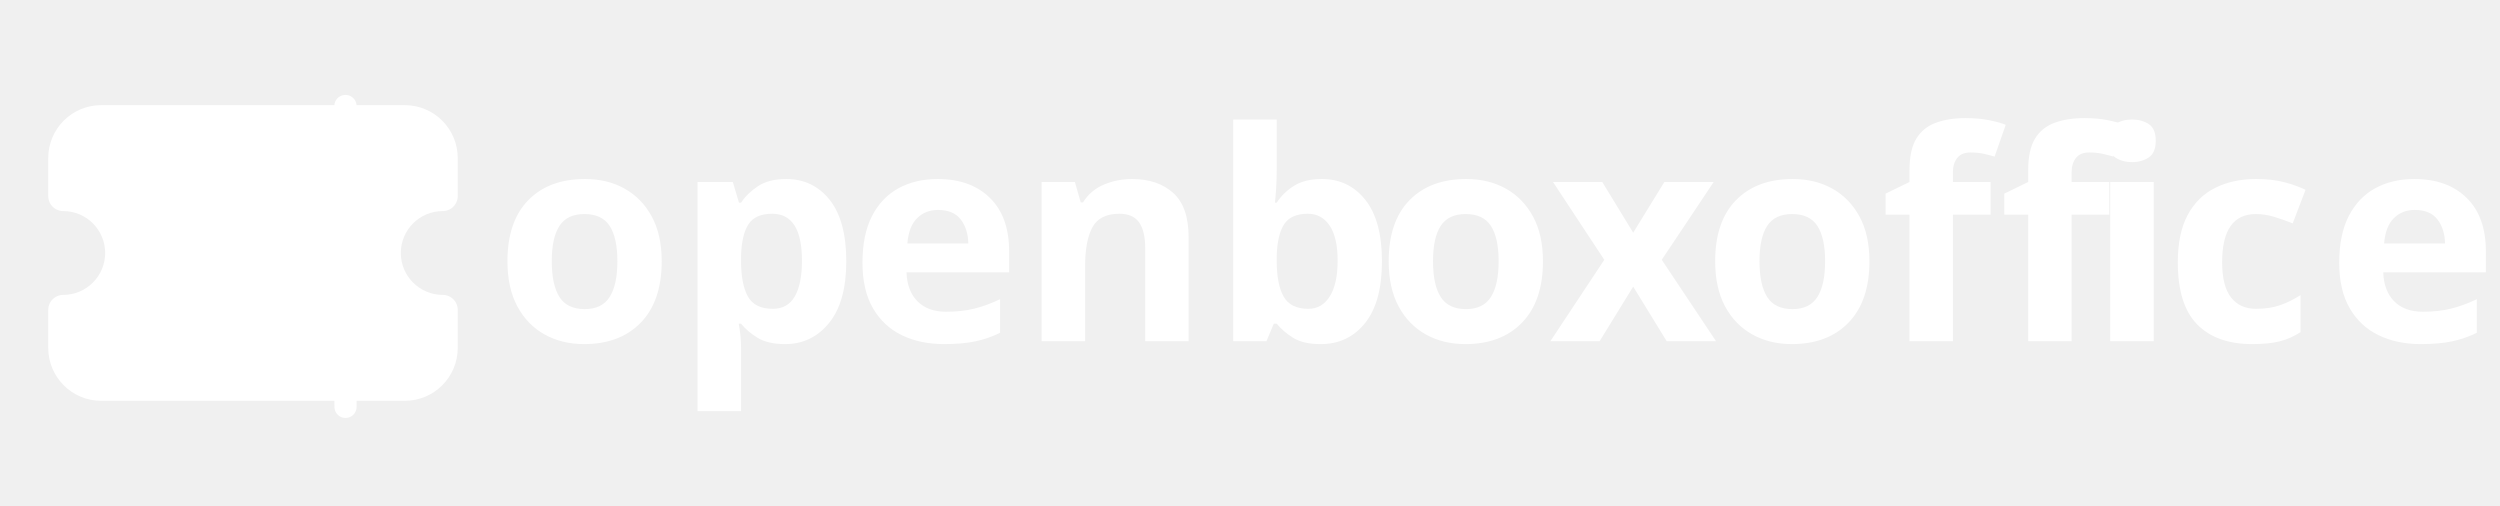
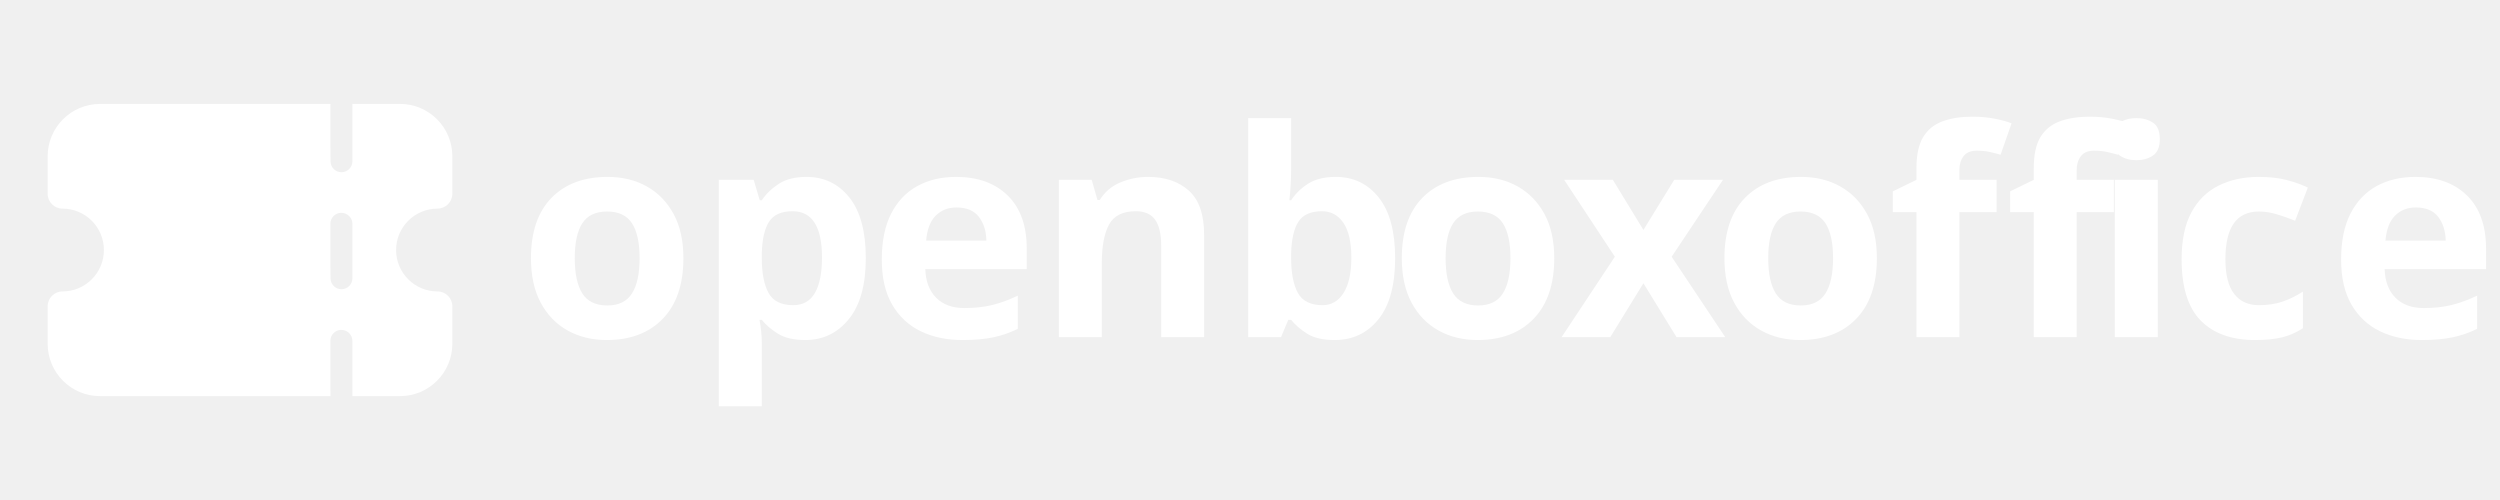
- <svg xmlns="http://www.w3.org/2000/svg" id="Layer_1" data-name="Layer 1" viewBox="0 0 790.56 160">
+ <svg xmlns="http://www.w3.org/2000/svg" id="Layer_1" data-name="Layer 1" viewBox="0 0 800 160">
  <defs>
    <style>
-       .cls-1, .cls-2, .cls-3 {
+       .cls-1 {
        fill: none;
      }

-       .cls-4 {
+       .cls-2 {
        clip-path: url(#clippath-1);
      }

-       .cls-5, .cls-6 {
+       .cls-3, .cls-4 {
        fill: #fff;
      }

-       .cls-6 {
+       .cls-4 {
        font-family: Manrope-SemiBold, Manrope;
        font-size: 92.22px;
        font-variation-settings: 'wght' 600;
        font-weight: 600;
      }

-       .cls-2 {
-         stroke-width: 7px;
+       .cls-5 {
+         letter-spacing: -.02em;
      }

-       .cls-2, .cls-3 {
-         stroke: #fff;
-         stroke-linecap: round;
-         stroke-linejoin: round;
-       }
- 
-       .cls-3 {
-         stroke-width: 9.5px;
+       .cls-6 {
+         letter-spacing: -.02em;
      }

      .cls-7 {
-         letter-spacing: -.02em;
+         letter-spacing: -.01em;
      }

      .cls-8 {
        letter-spacing: -.02em;
      }

      .cls-9 {
-         letter-spacing: -.01em;
+         letter-spacing: .02em;
      }

      .cls-10 {
-         letter-spacing: -.02em;
-       }
- 
-       .cls-11 {
-         letter-spacing: .02em;
-       }
- 
-       .cls-12 {
        clip-path: url(#clippath);
      }
    </style>
    <clipPath id="clippath">
      <rect class="cls-1" width="160" height="160" />
    </clipPath>
    <clipPath id="clippath-1">
      <rect class="cls-1" width="160" height="160" />
    </clipPath>
  </defs>
-   <text class="cls-6" transform="translate(156.31 107.89)">
+   <text class="cls-4" transform="translate(165.75 107.89)">
    <tspan x="0" y="0">op</tspan>
-     <tspan class="cls-10" x="112.27" y="0">e</tspan>
+     <tspan class="cls-8" x="112.27" y="0">e</tspan>
    <tspan x="165.89" y="0">nb</tspan>
-     <tspan class="cls-8" x="278.67" y="0">o</tspan>
-     <tspan class="cls-7" x="333.49" y="0">x</tspan>
+     <tspan class="cls-6" x="278.67" y="0">o</tspan>
+     <tspan class="cls-5" x="333.49" y="0">x</tspan>
    <tspan x="381.91" y="0">o</tspan>
-     <tspan class="cls-11" x="438.11" y="0">ff</tspan>
+     <tspan class="cls-9" x="438.11" y="0">ff</tspan>
    <tspan x="503.81" y="0">i</tspan>
-     <tspan class="cls-9" x="528.21" y="0">c</tspan>
+     <tspan class="cls-7" x="528.21" y="0">c</tspan>
    <tspan x="579.25" y="0">e</tspan>
  </text>
-   <g class="cls-12">
-     <g class="cls-4">
-       <path class="cls-5" d="M20,62c9.94,0,18,8.06,18,18s-8.06,18-18,18v12c0,6.63,5.37,12,12,12h96c6.63,0,12-5.37,12-12v-12c-9.94,0-18-8.06-18-18s8.06-18,18-18v-12c0-6.63-5.37-12-12-12H32c-6.63,0-12,5.37-12,12v12Z" />
-       <path class="cls-3" d="M20,62c9.94,0,18,8.06,18,18s-8.06,18-18,18v12c0,6.63,5.37,12,12,12h96c6.63,0,12-5.37,12-12v-12c-9.94,0-18-8.06-18-18s8.06-18,18-18v-12c0-6.63-5.37-12-12-12H32c-6.63,0-12,5.37-12,12v12Z" />
-       <polygon class="cls-5" points="109.26 51.61 109.22 46.01 109.22 33.52 109.26 33.52 109.26 51.61" />
-       <polygon class="cls-2" points="109.26 51.61 109.22 46.01 109.22 33.52 109.26 33.52 109.26 51.61" />
-       <polygon class="cls-5" points="109.27 89.05 109.22 83.65 109.22 71.61 109.27 71.61 109.27 89.05" />
-       <polygon class="cls-2" points="109.27 89.05 109.22 83.65 109.22 71.61 109.27 71.61 109.27 89.05" />
-       <polygon class="cls-5" points="109.26 128.67 109.22 122.6 109.22 109.05 109.26 109.05 109.26 128.67" />
-       <polygon class="cls-2" points="109.26 128.67 109.22 122.6 109.22 109.05 109.26 109.05 109.26 128.67" />
+   <g class="cls-10">
+     <g class="cls-2">
+       <path class="cls-3" d="M140,66.75c2.62,0,4.75-2.13,4.75-4.75v-12c0-9.24-7.51-16.75-16.75-16.75h-15.26c0,.09.03.18.03.27v18.09c0,1.93-1.56,3.49-3.49,3.5h-.01c-1.92,0-3.49-1.55-3.5-3.47l-.04-5.6v-12.51c0-.09.02-.18.03-.27H32c-9.24,0-16.75,7.51-16.75,16.75v12c0,2.62,2.13,4.75,4.75,4.75,7.31,0,13.25,5.94,13.25,13.25s-5.94,13.25-13.25,13.25c-2.62,0-4.75,2.13-4.75,4.75v12c0,9.24,7.51,16.75,16.75,16.75h73.75l-.03-4.13v-13.57c0-1.93,1.57-3.5,3.5-3.5s3.54,1.57,3.54,3.5v17.7h15.24c9.24,0,16.75-7.51,16.75-16.75v-12c0-2.62-2.13-4.75-4.75-4.75-7.31,0-13.25-5.94-13.25-13.25s5.94-13.25,13.25-13.25M112.77,89.05c0,1.93-1.56,3.49-3.48,3.5h-.02c-1.92,0-3.48-1.55-3.5-3.47l-.05-5.4v-12.08c0-1.93,1.57-3.5,3.5-3.5s3.55,1.57,3.55,3.5v17.45Z" />
    </g>
  </g>
</svg>
